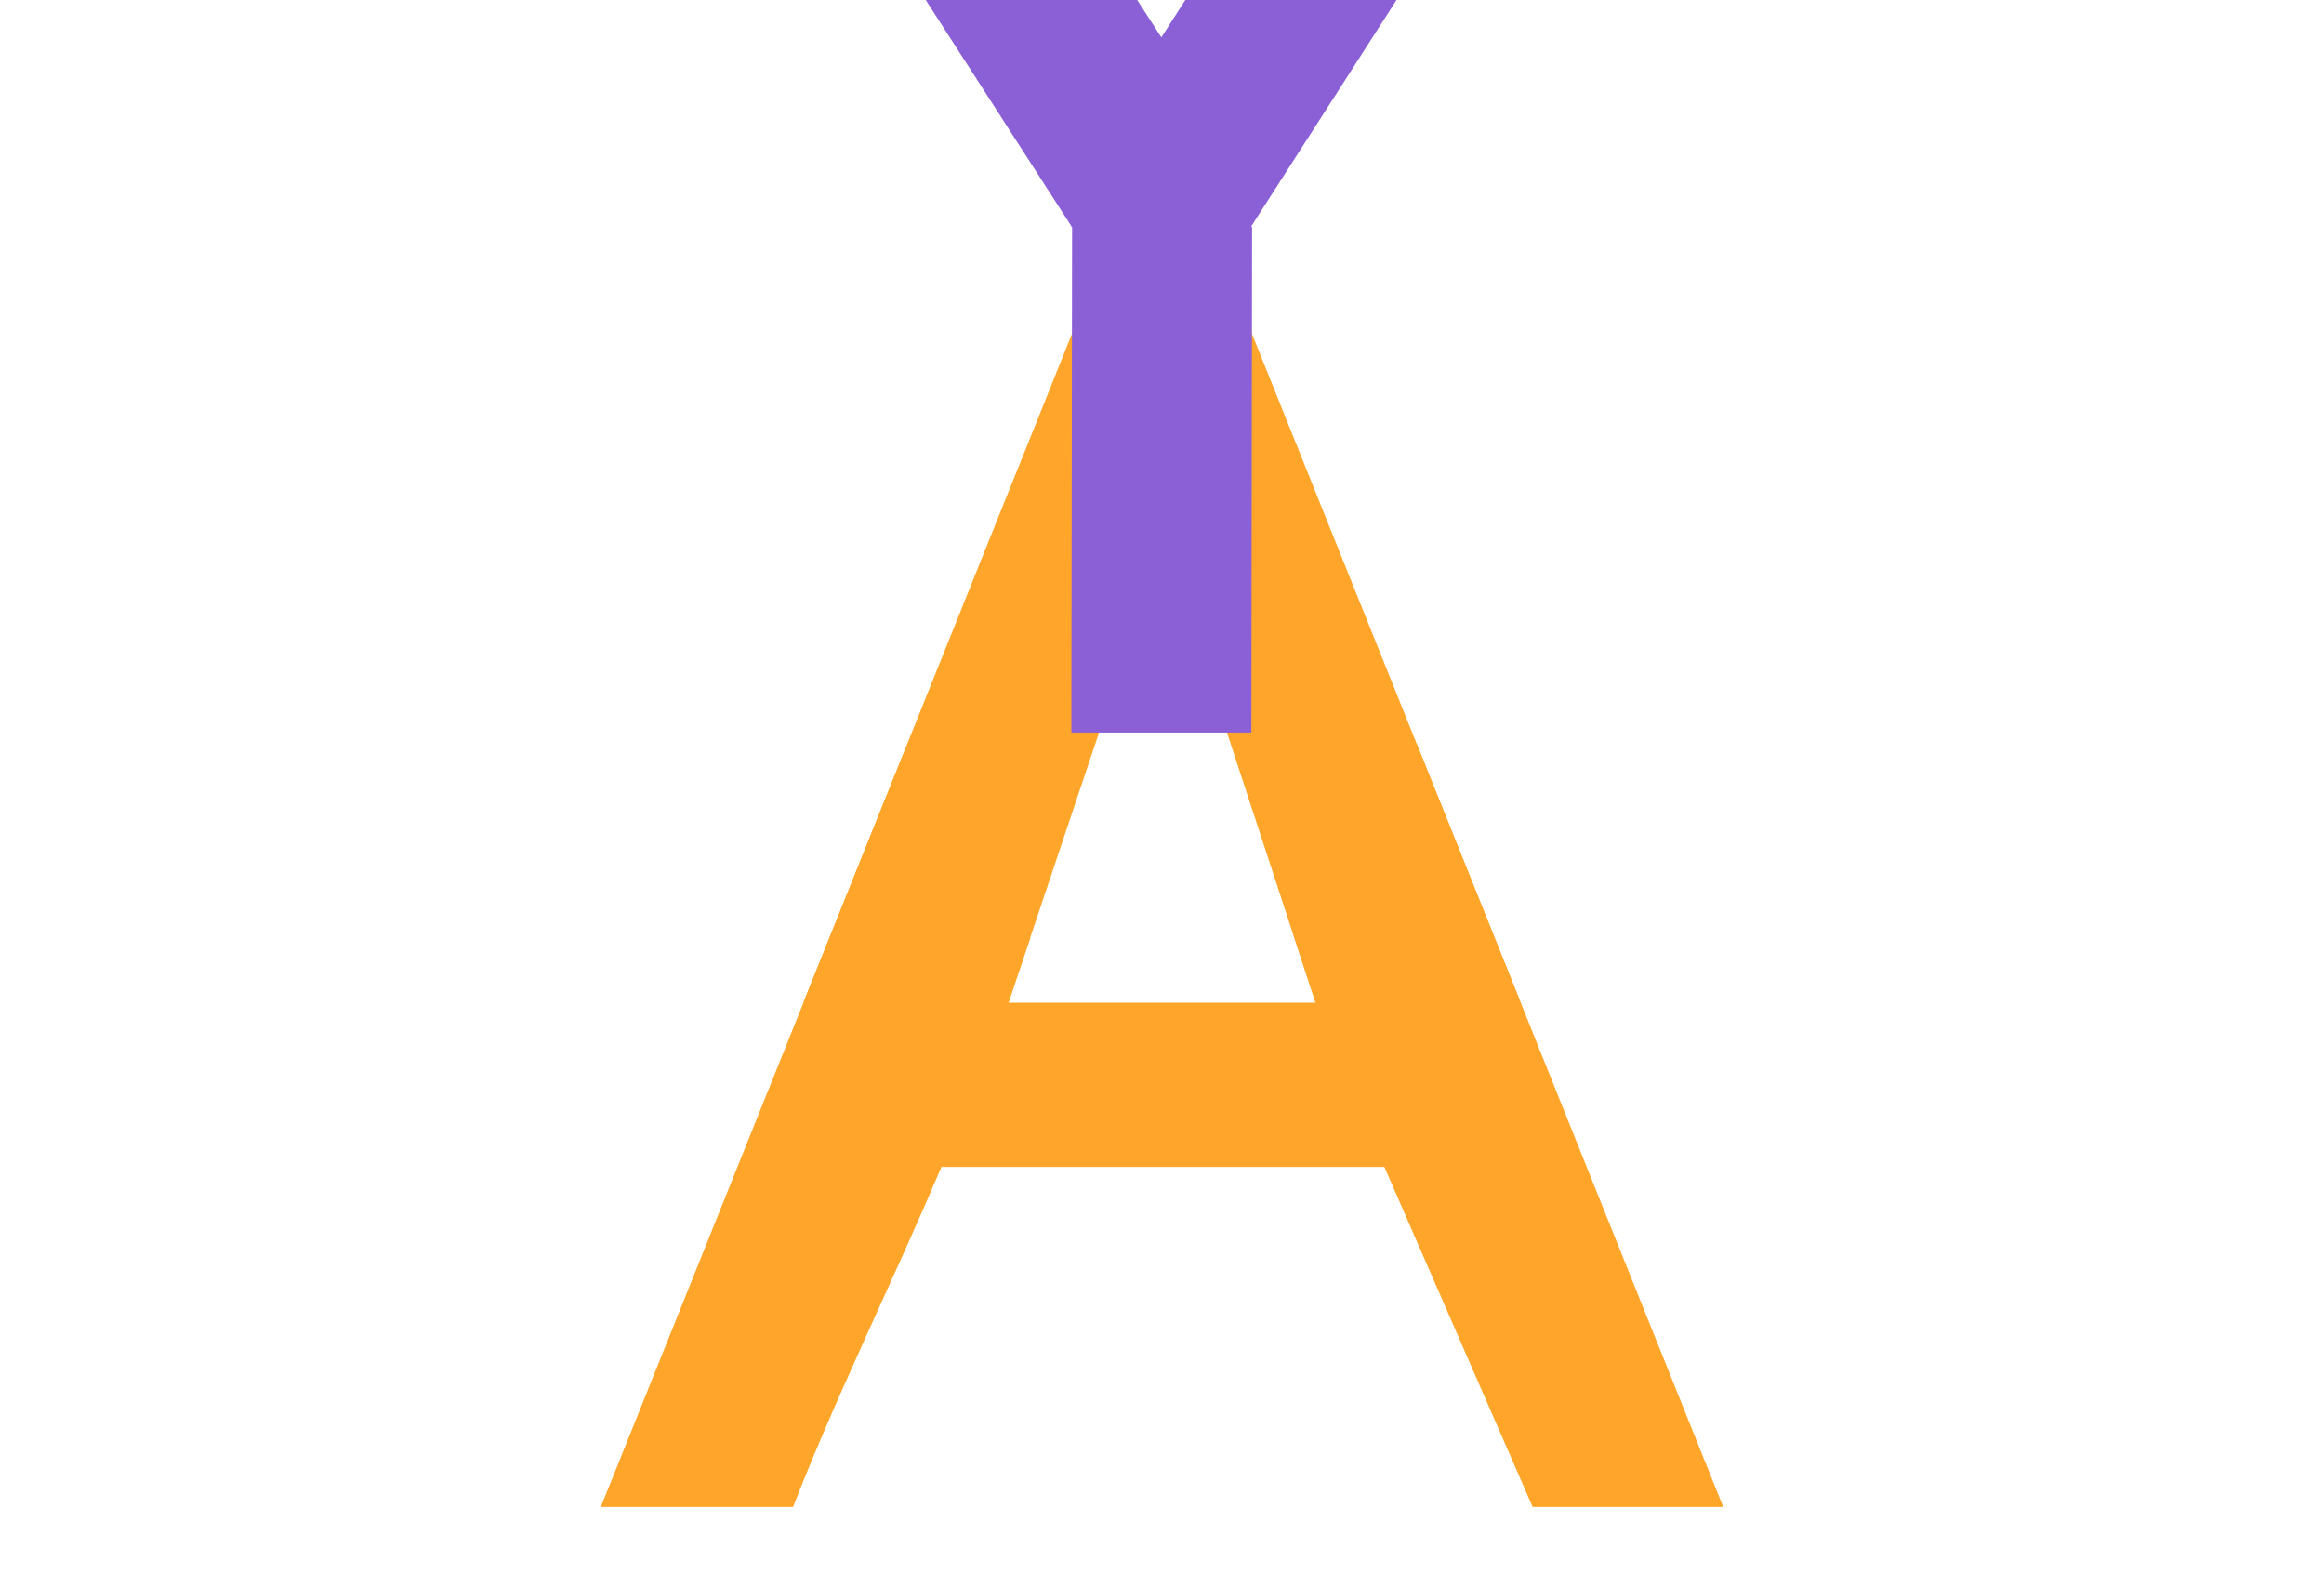
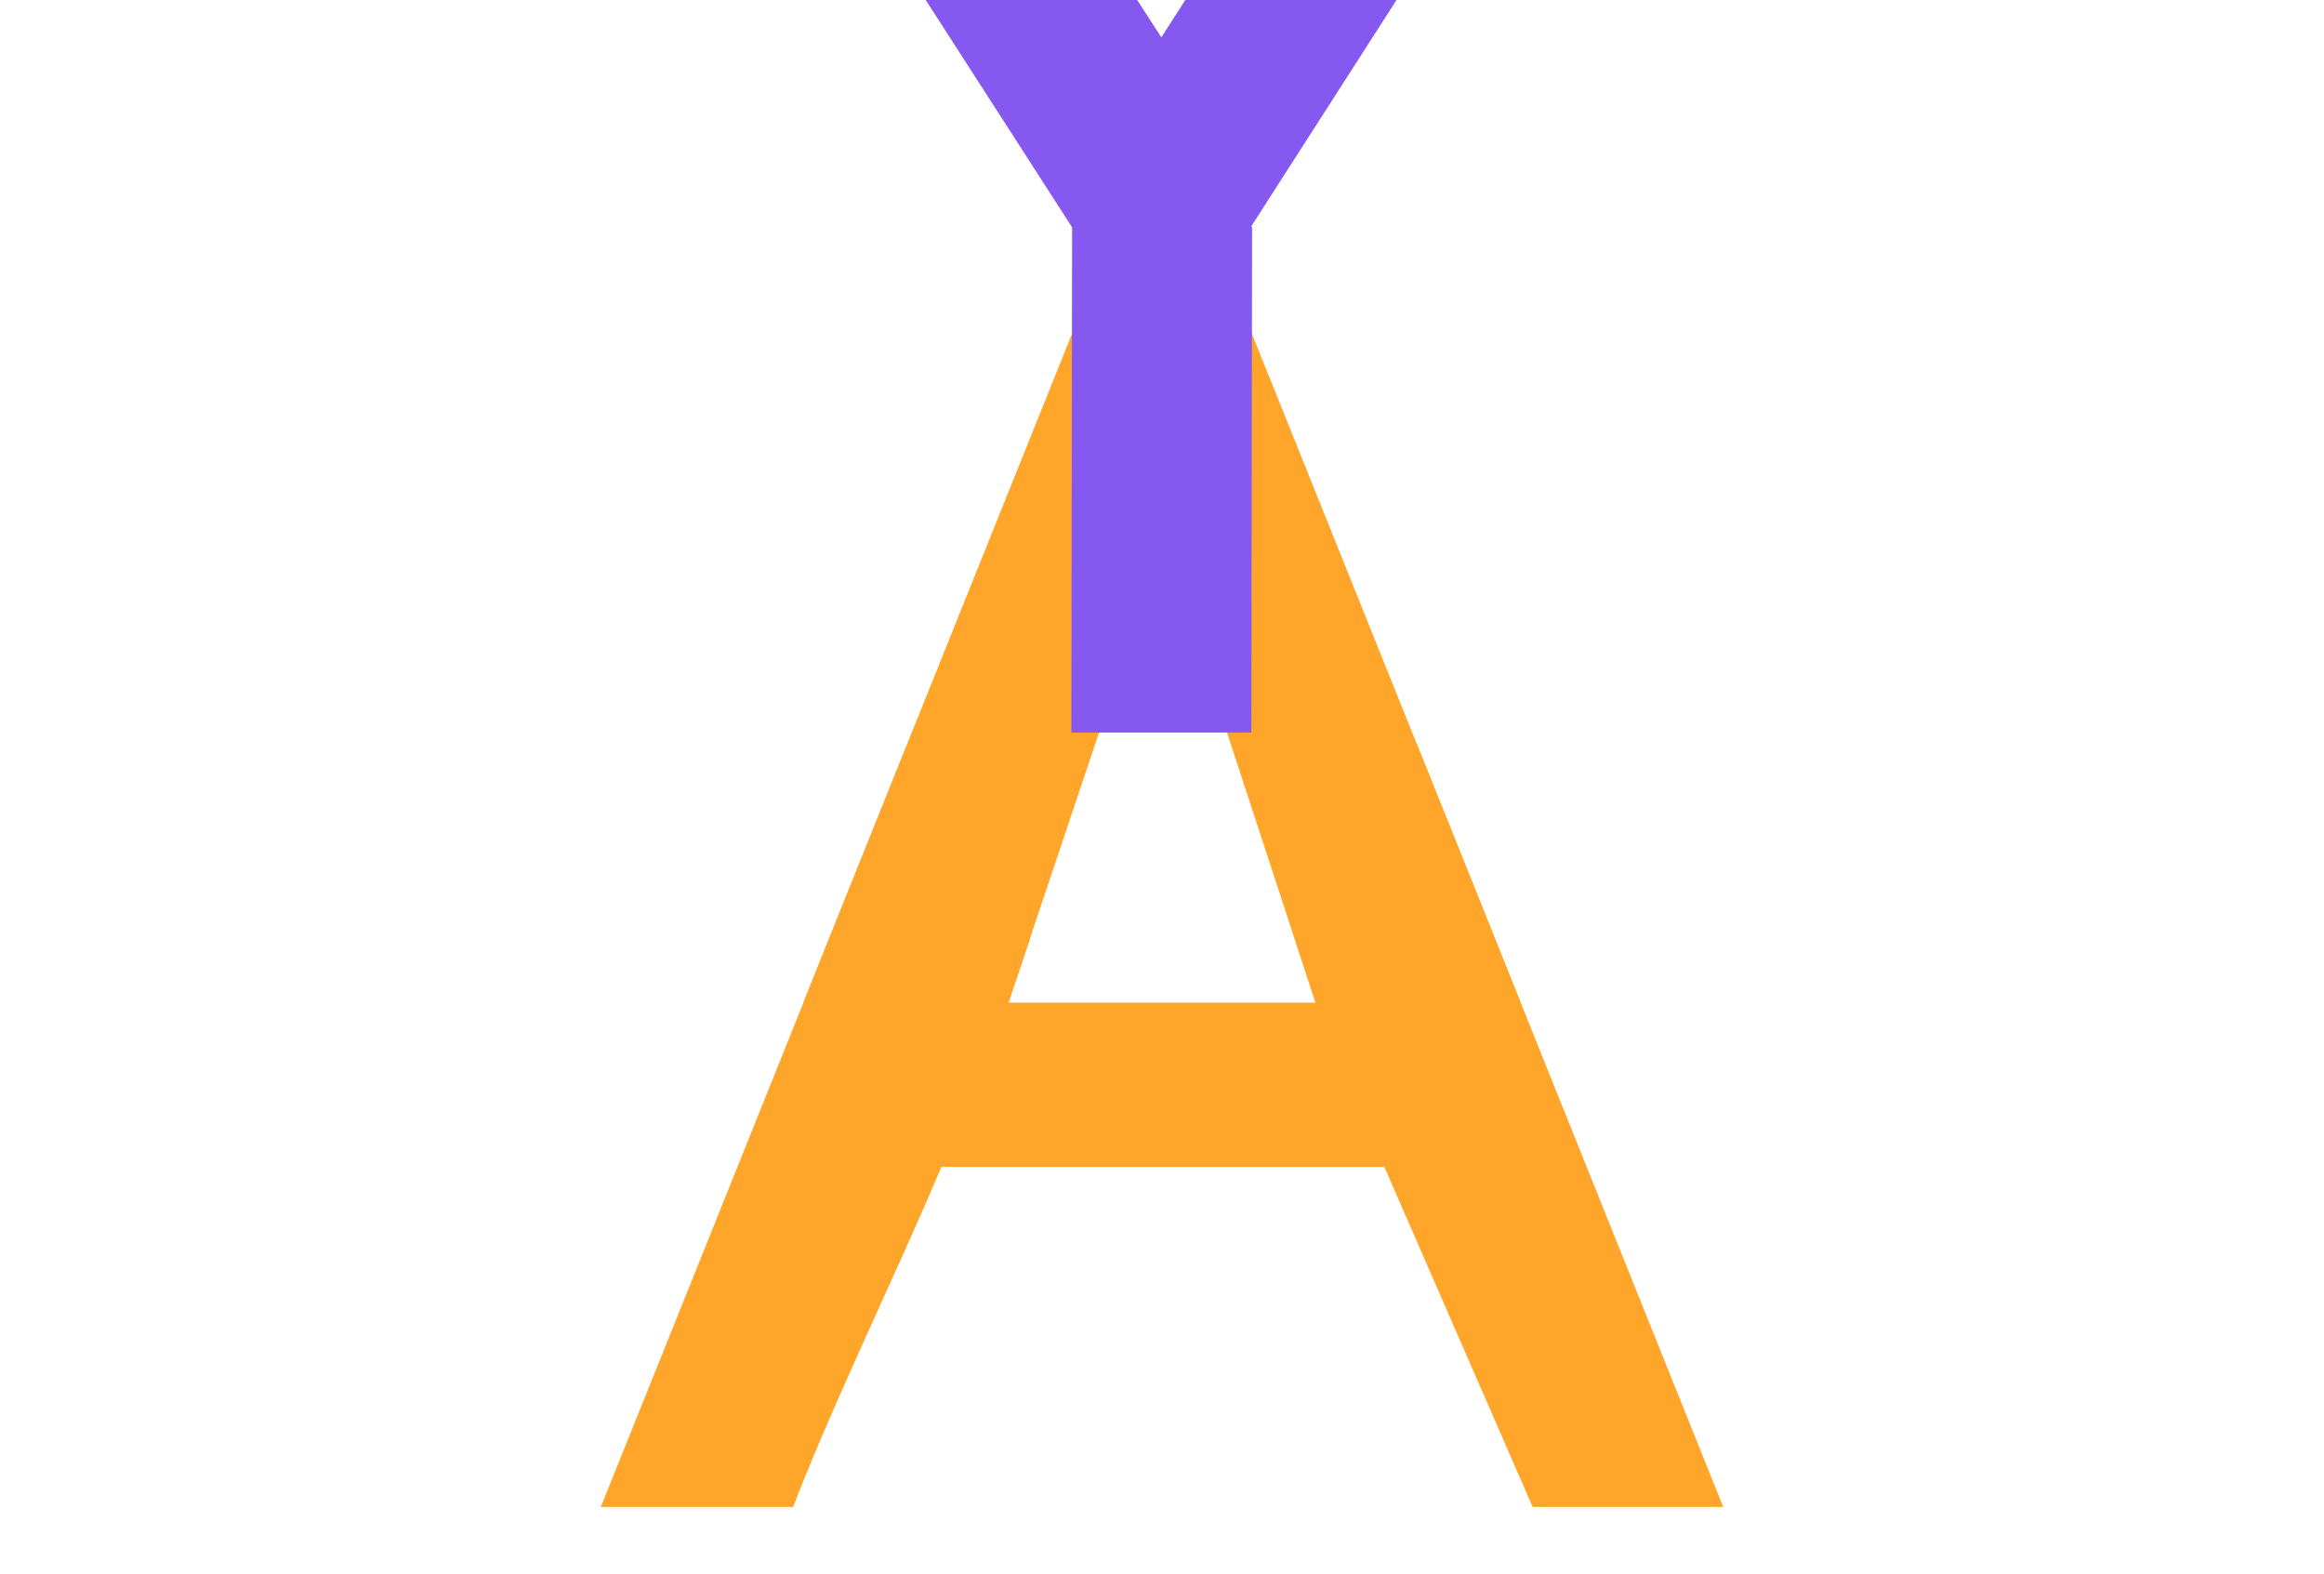
<svg xmlns="http://www.w3.org/2000/svg" xmlns:xlink="http://www.w3.org/1999/xlink" version="1.1" preserveAspectRatio="none" x="0px" y="0px" width="1920px" height="1300px" viewBox="0 0 1920 1300">
  <defs>
    <g id="Tween_1_0_Layer0_0_MEMBER_0_FILL">
      <path fill="#FFA62A" stroke="none" d=" M 846.2 1.7 L 669.9 1.7 273.8 987.55 550.75 987.55 760.5 362.6 965.4 987.55 1242.45 987.55 846.2 1.7 Z" />
    </g>
    <g id="Symbol_1_0_Layer0_0_MEMBER_0_FILL">
-       <path fill="#8B60D6" stroke="none" d=" M 1225.55 0 L 756.75 731.5 283.5 0 0 0 635.25 986.4 635.25 987.5 636.25 987.5 635.25 1670 878.25 1670 879.25 987.5 878.25 987.5 878.25 986.4 1511.5 0 1225.55 0 Z" />
+       <path fill="#8558F0" stroke="none" d=" M 1225.55 0 L 756.75 731.5 283.5 0 0 0 635.25 986.4 635.25 987.5 636.25 987.5 635.25 1670 878.25 1670 879.25 987.5 878.25 987.5 878.25 986.4 1511.5 0 1225.55 0 Z" />
    </g>
    <g id="Symbol_2_0_Layer0_0_FILL">
      <path fill="#FFA62A" stroke="none" d=" M 550.75 987.55 L 580 900.5 413 641.2 0.3 1668.3 259.95 1668.3 Q 289.8 1589.75 355.6 1444.15 391.4 1365.3 409.1 1325.9 439.55 1258.05 460.15 1209.3 L 1058.15 1209.3 1258.35 1668.3 1515.65 1668.3 1101.9 638.15 935.7 897.05 965.4 987.55 550.75 987.55 Z" />
    </g>
  </defs>
  <g transform="matrix( 1, 0, 0, 1, 960,526.6) ">
    <g transform="matrix( 0.611908, 0, 0, 0.611908, -463.9,-302.65) ">
      <use xlink:href="#Tween_1_0_Layer0_0_MEMBER_0_FILL" />
    </g>
  </g>
  <g transform="matrix( 1, 0, 0, 1, 496.4,-416.75) ">
    <g transform="matrix( 0.611908, 0, 0, 0.611908, 0,0) ">
      <use xlink:href="#Symbol_1_0_Layer0_0_MEMBER_0_FILL" />
    </g>
  </g>
  <g transform="matrix( 1, 0, 0, 1, 496.4,614.45) ">
    <g transform="matrix( 0.6119232, 0, 0, 0.6119232, -0.2,-390.5) ">
      <use xlink:href="#Symbol_2_0_Layer0_0_FILL" />
    </g>
  </g>
</svg>
